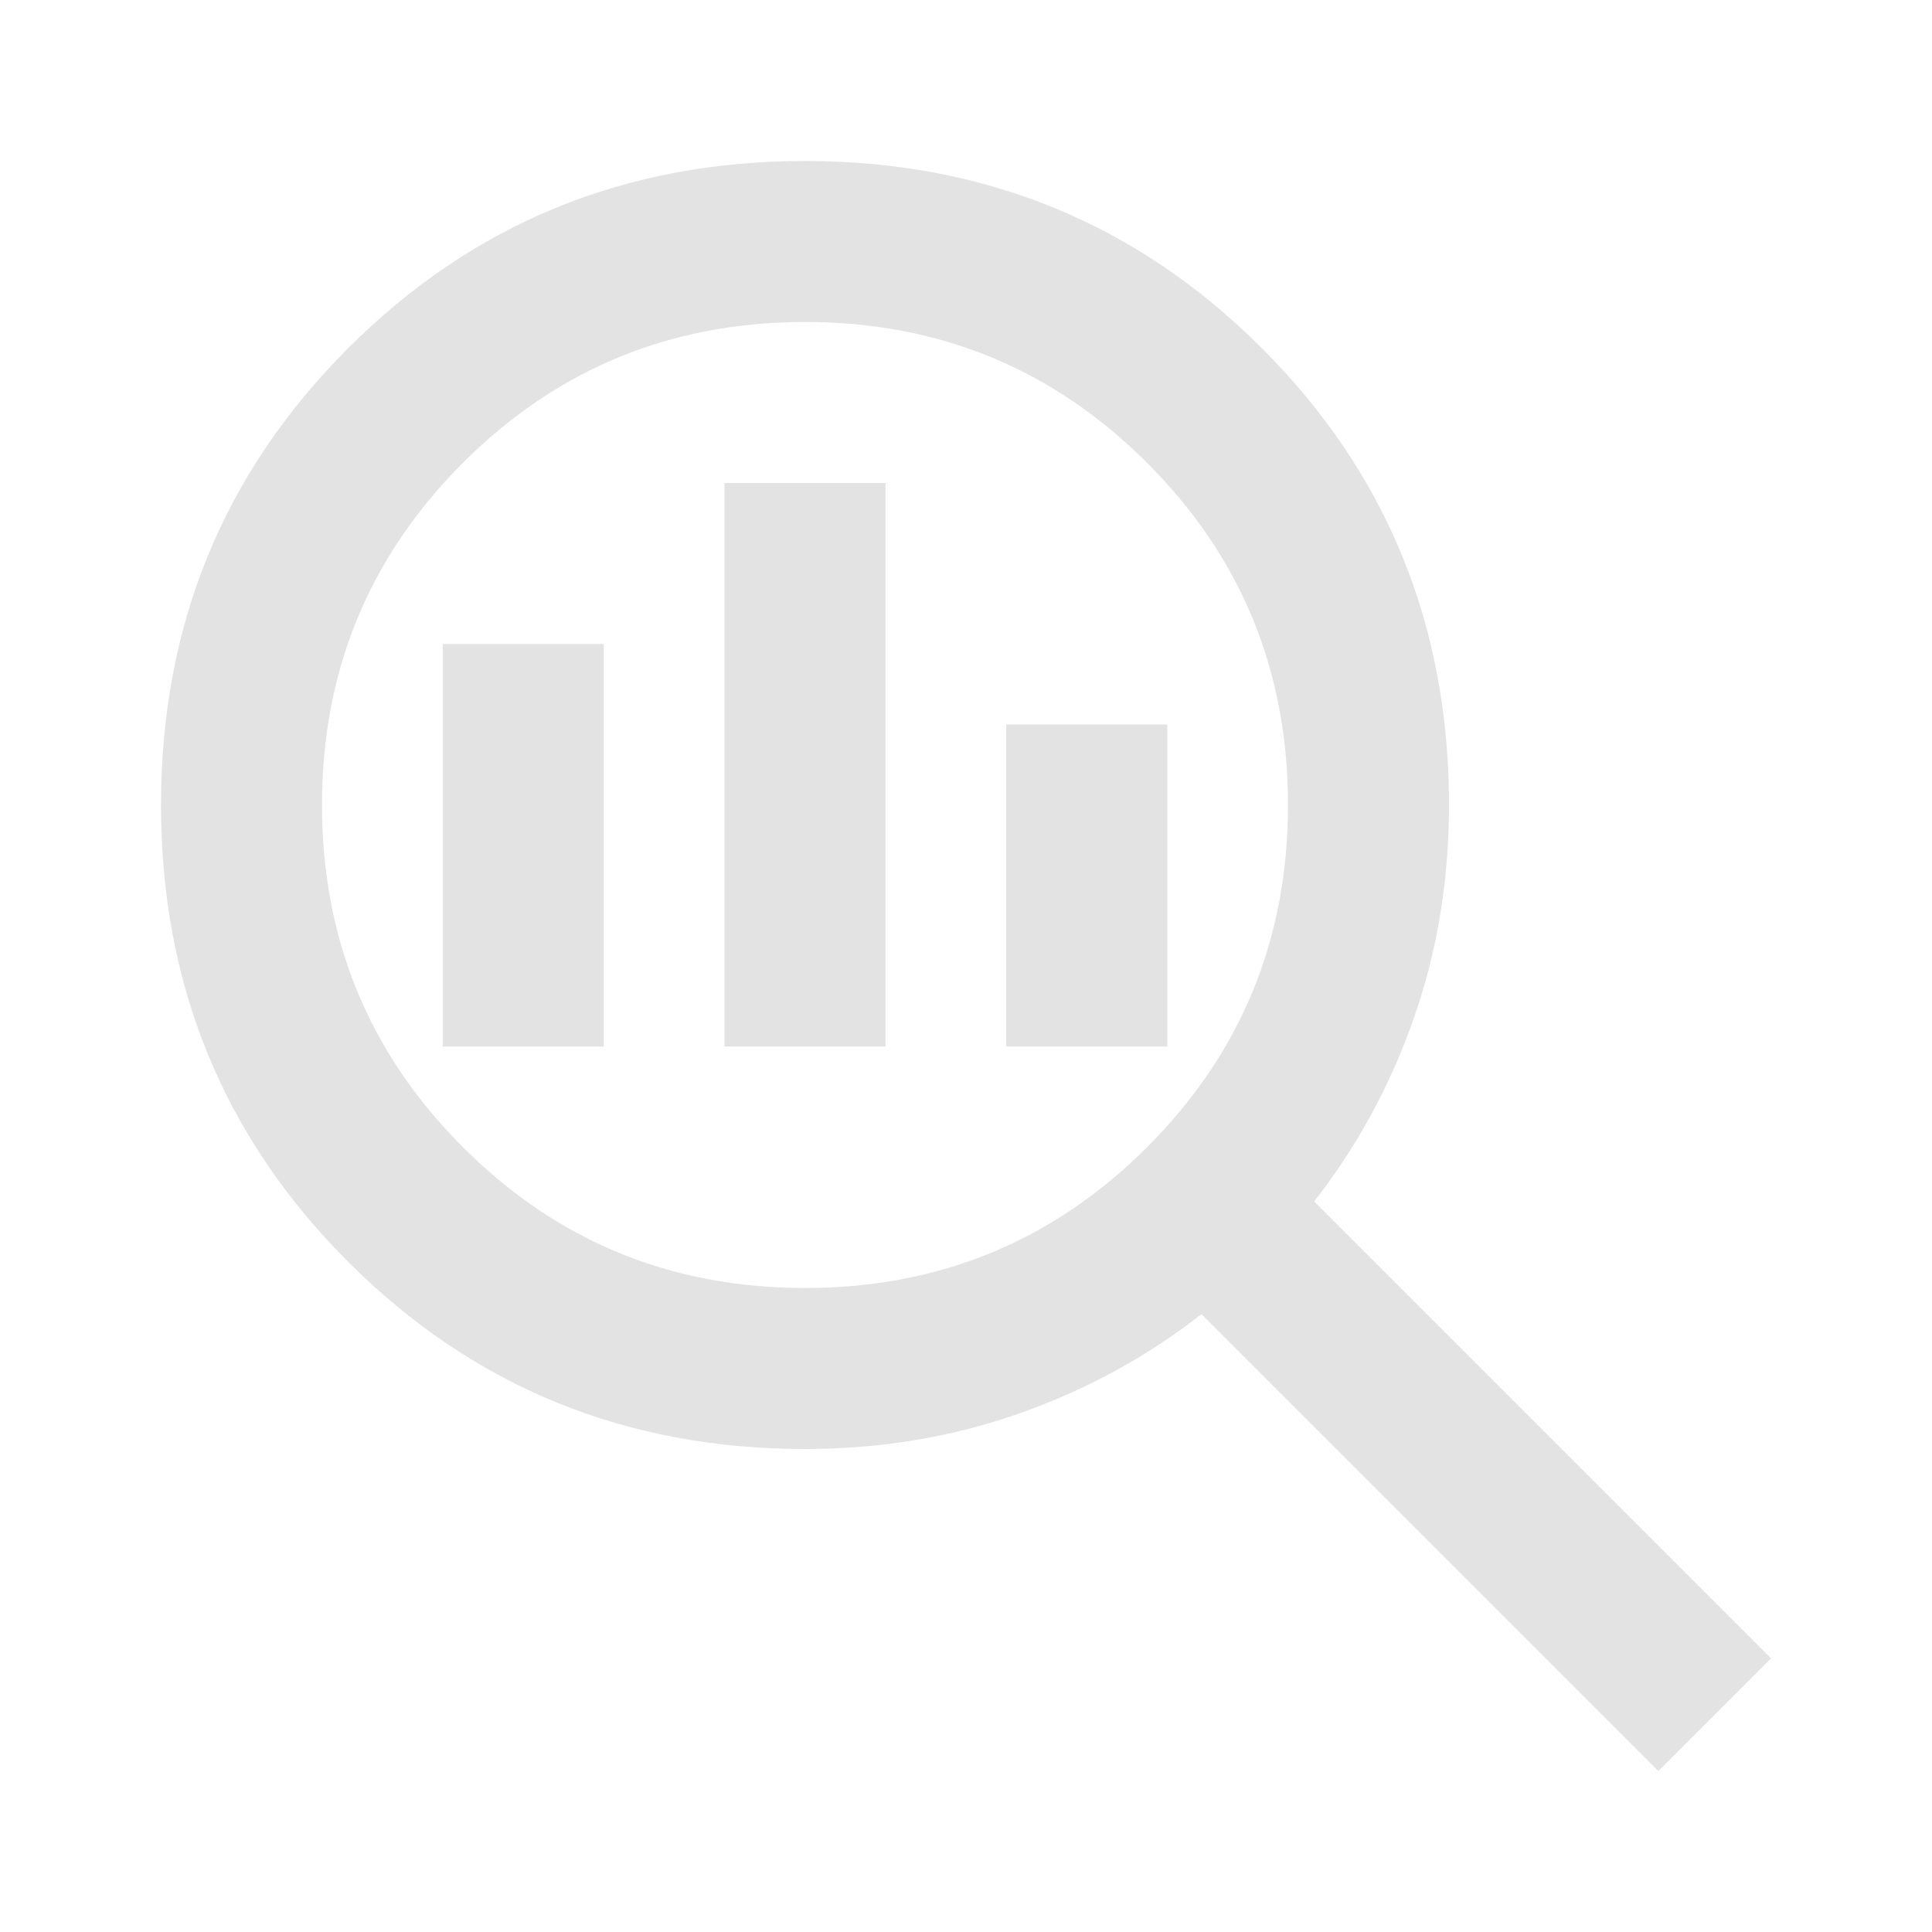
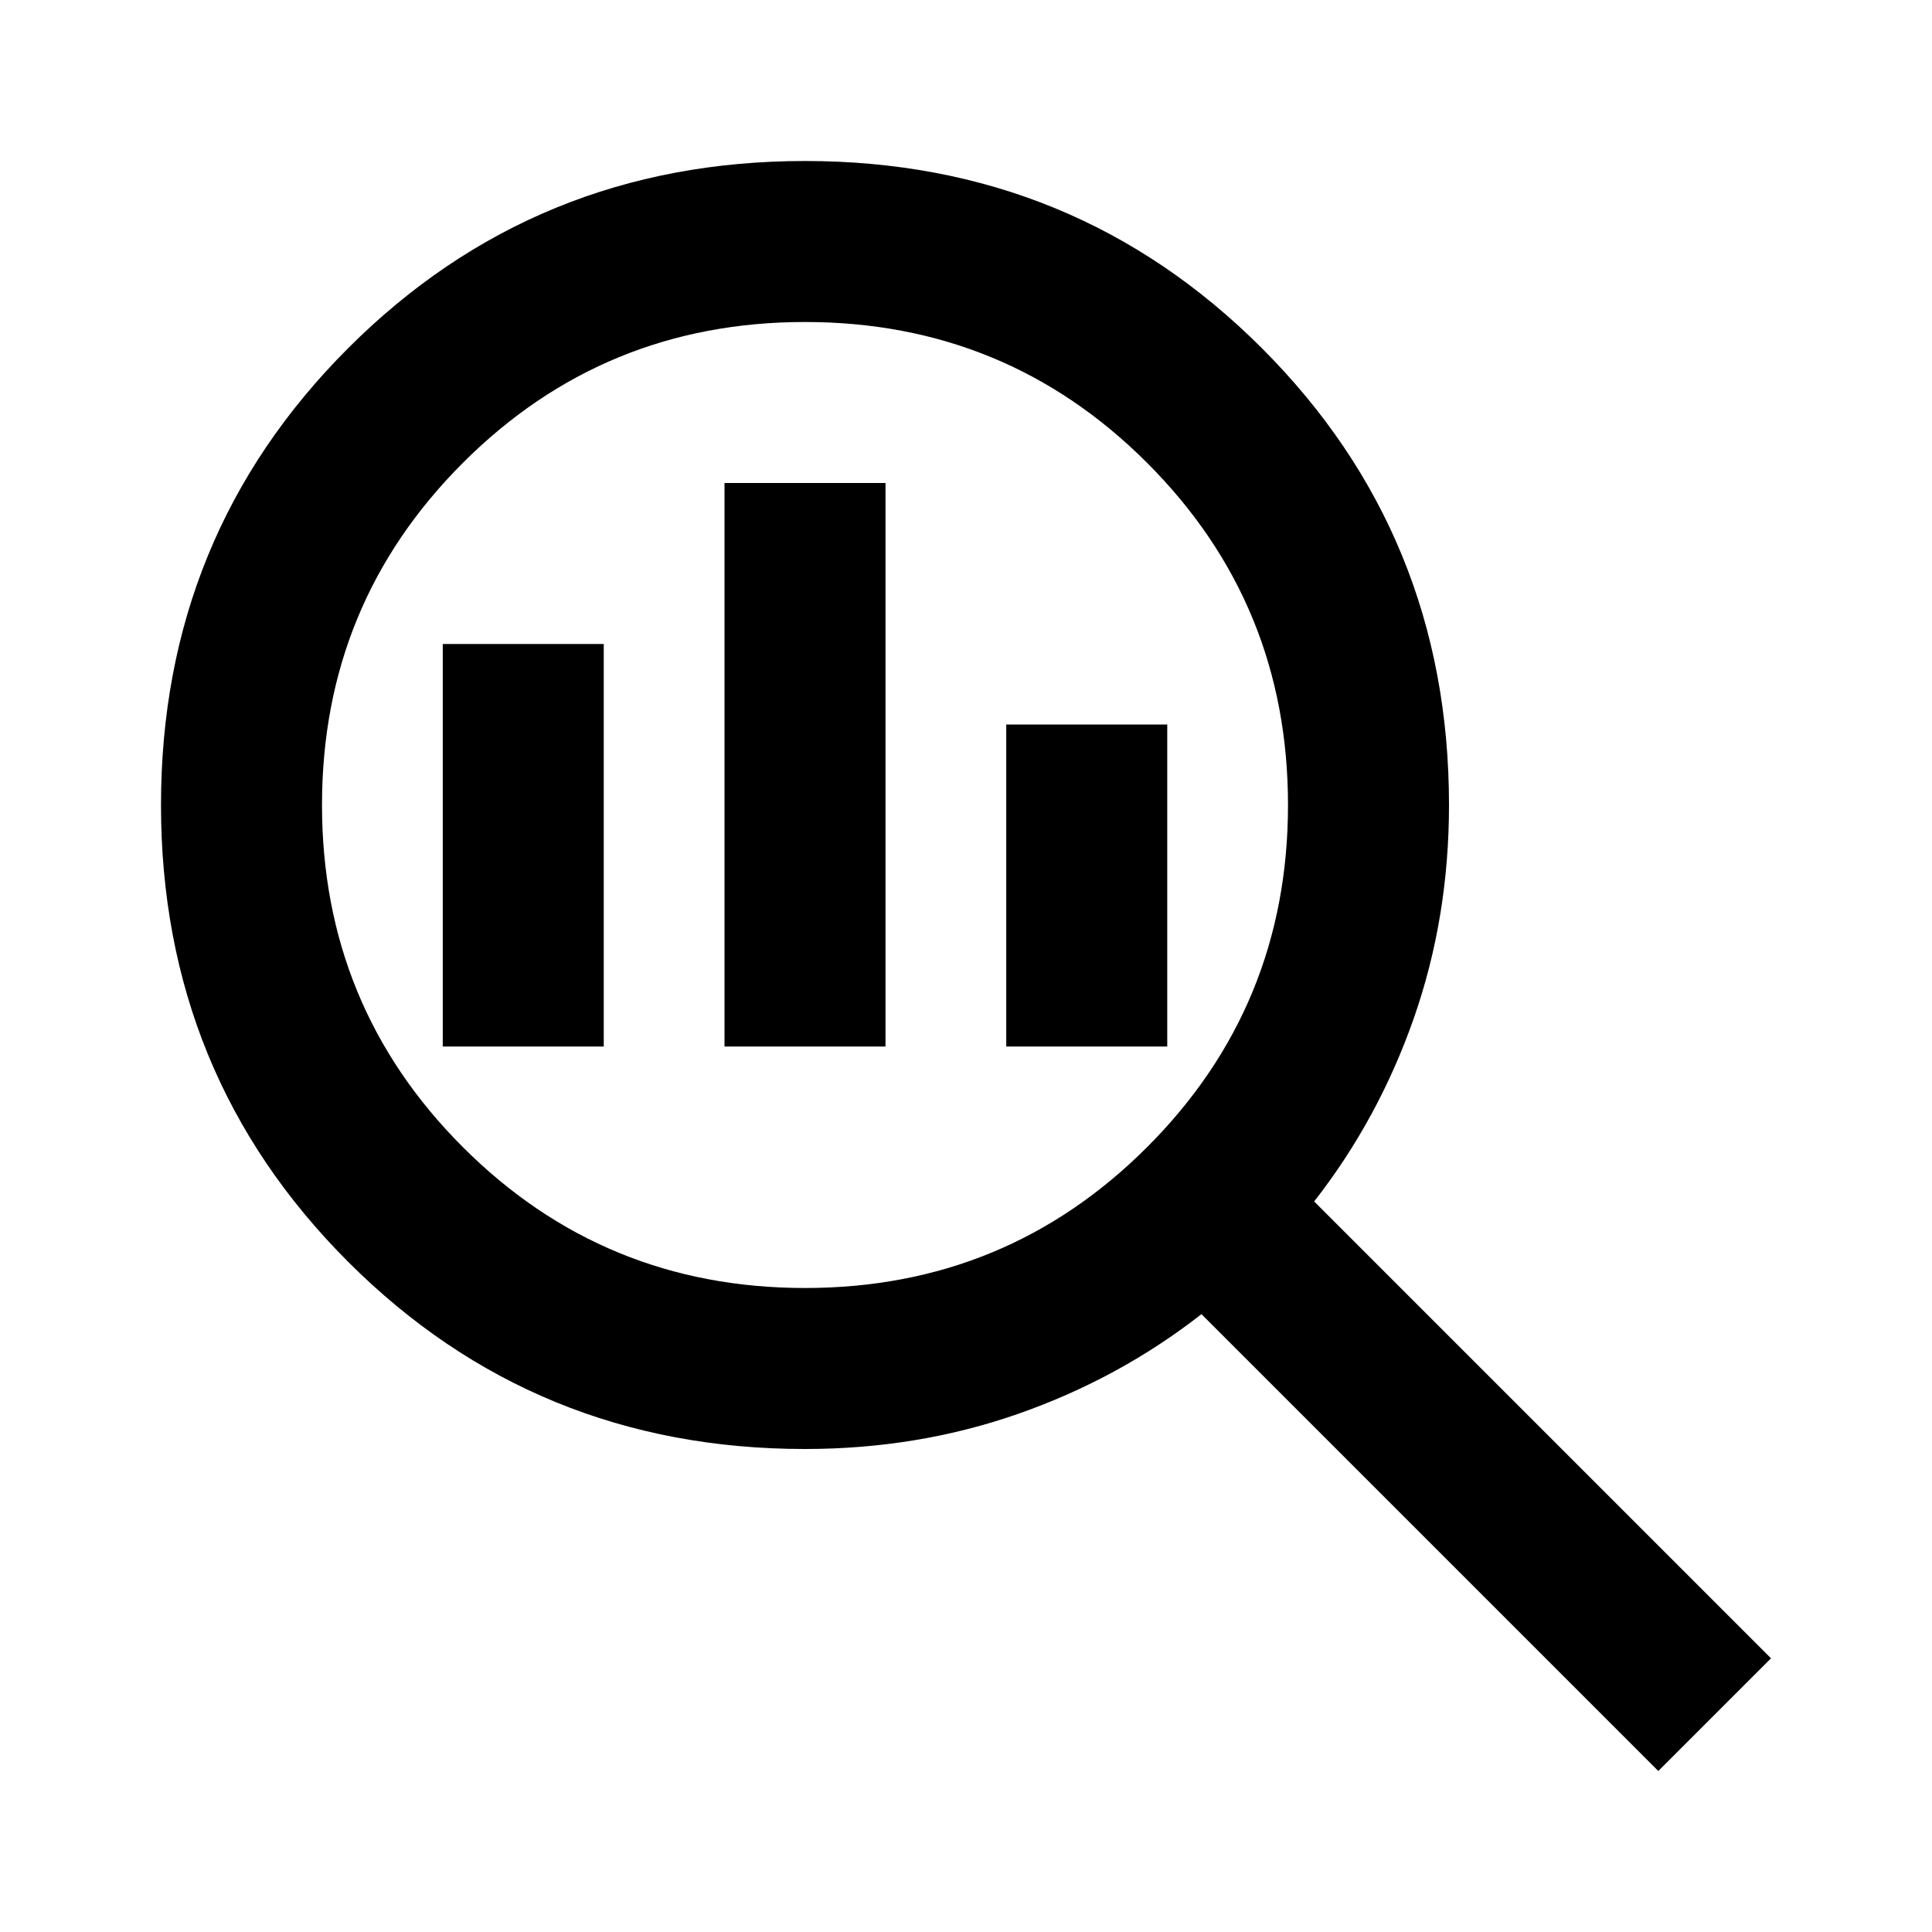
- <svg xmlns="http://www.w3.org/2000/svg" height="24px" viewBox="0 -960 960 960" width="24px" fill="#e3e3e3">
+ <svg xmlns="http://www.w3.org/2000/svg" height="24px" viewBox="0 -960 960 960" width="24px">
  <path d="M400-320q100 0 170-70t70-170q0-100-70-170t-170-70q-100 0-170 70t-70 170q0 100 70 170t170 70Zm-40-120v-280h80v280h-80Zm-140 0v-200h80v200h-80Zm280 0v-160h80v160h-80ZM824-80 597-307q-41 32-91 49.5T400-240q-134 0-227-93T80-560q0-134 93-227t227-93q134 0 227 93t93 227q0 56-17.5 106T653-363l227 227-56 56Z" />
</svg>
